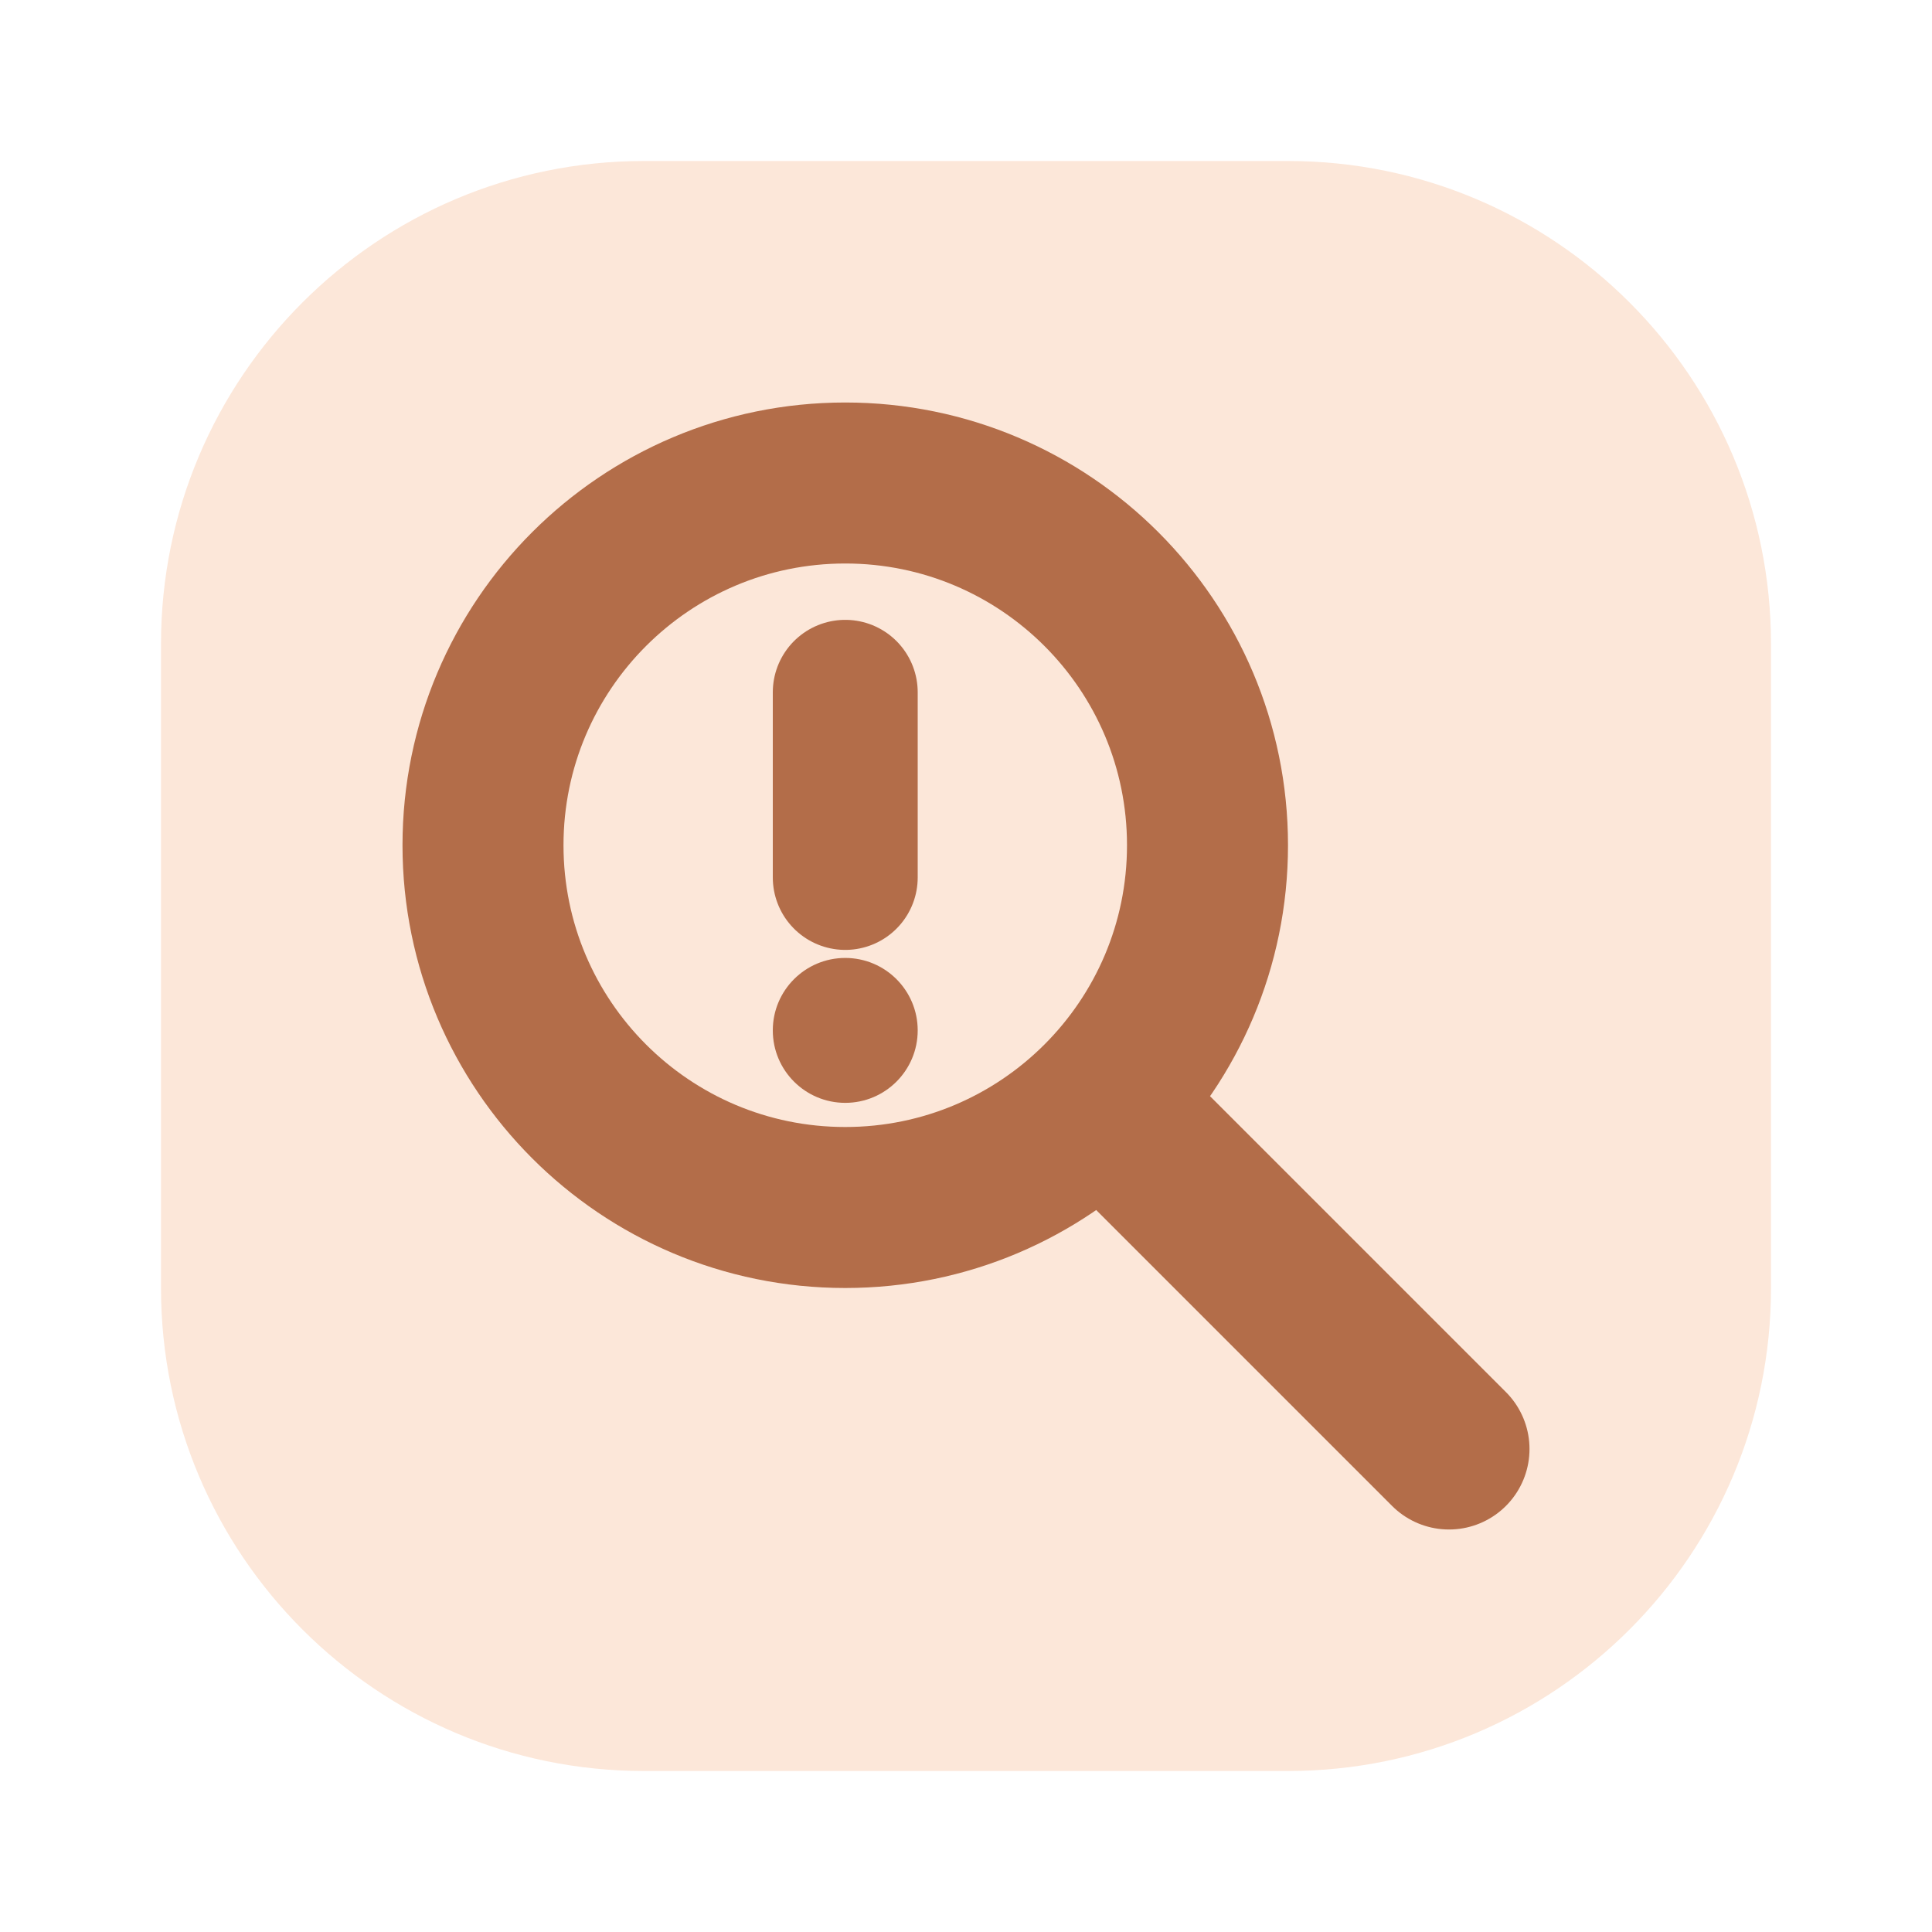
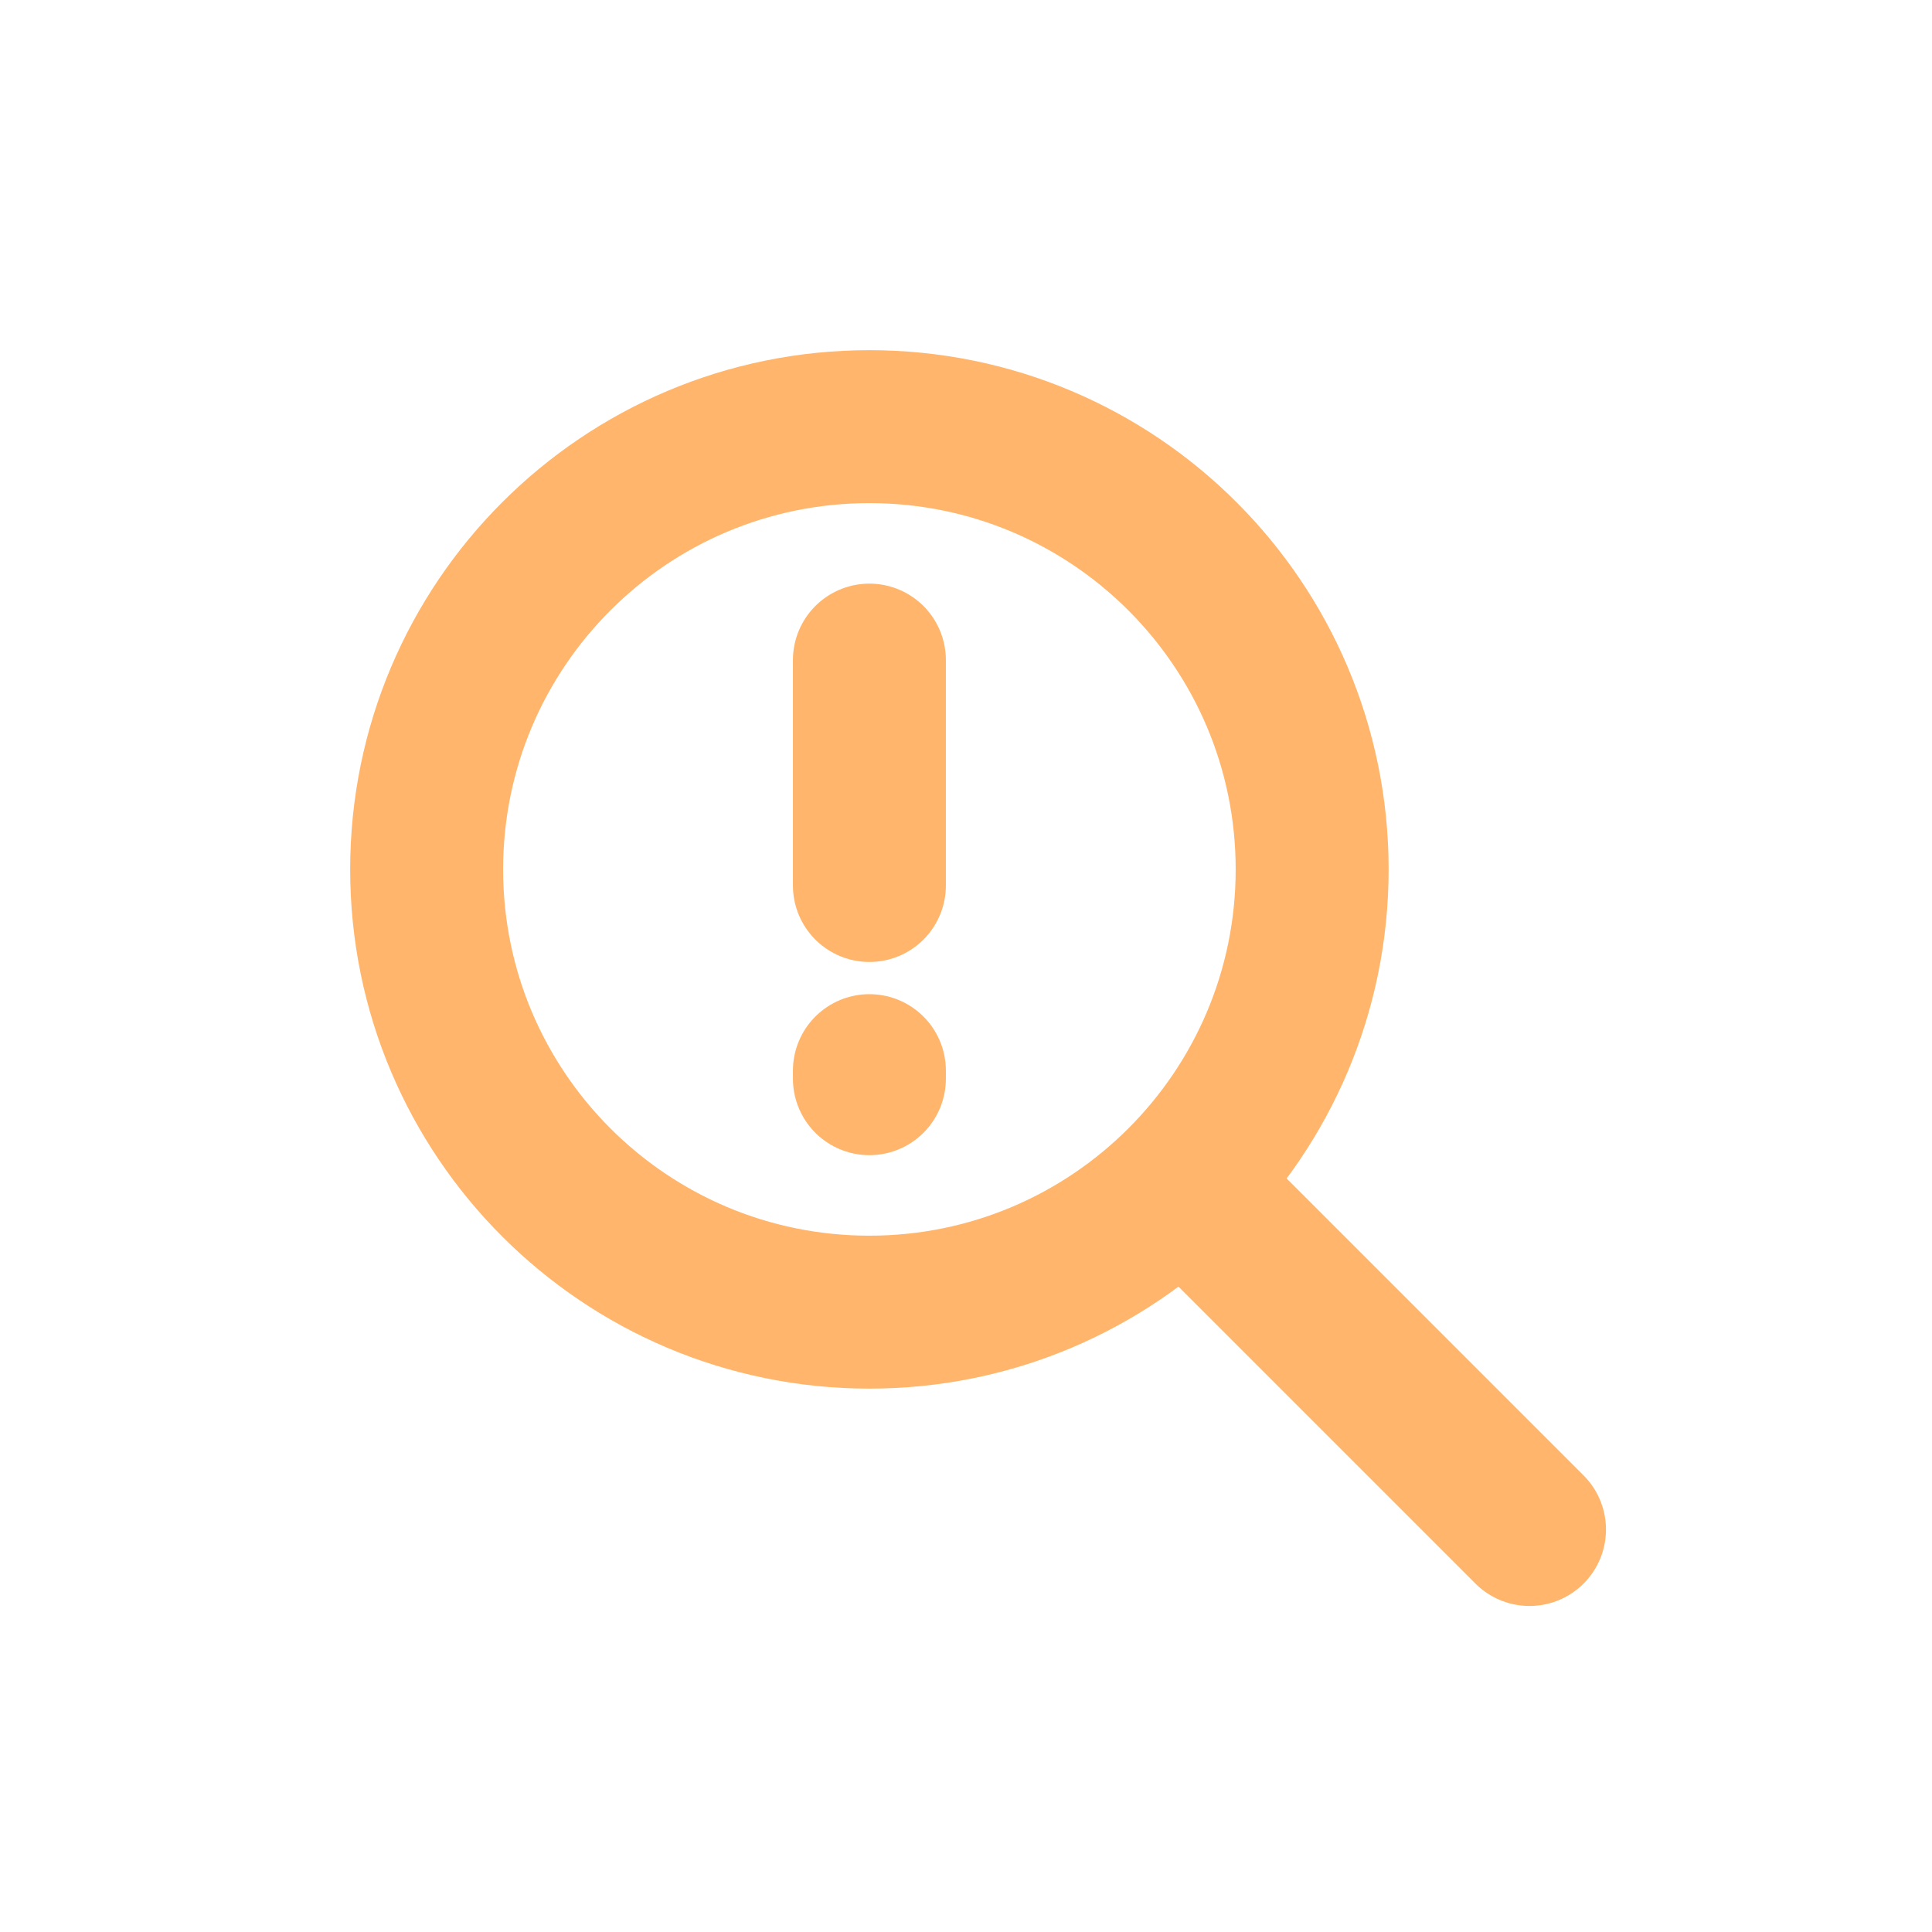
- <svg xmlns="http://www.w3.org/2000/svg" viewBox="0 0 24 24">
-   <rect x="2" y="2" width="20" height="20" rx="6" fill="#FCE7D9" />
-   <circle cx="10.5" cy="10.5" r="4.5" fill="none" stroke="#B36D49" stroke-width="2" />
-   <path d="M14 14l4 4" stroke="#B36D49" stroke-width="2" stroke-linecap="round" />
-   <path d="M10.5 8.6v2.3" stroke="#B36D49" stroke-width="1.8" stroke-linecap="round" />
-   <circle cx="10.5" cy="12.8" r="0.9" fill="#B36D49" />
+ <svg xmlns="http://www.w3.org/2000/svg" viewBox="0 0 24 24" fill="none">
+   <g stroke="#FFB56B" stroke-width="1.9" stroke-linecap="round" stroke-linejoin="round">
+     <path d="M10.8 16.3a5.5 5.5 0 1 0 0-11 5.5 5.5 0 0 0 0 11z" />
+     <path d="M15 15l4 4" />
+     <path d="M10.8 8.2v2.8" />
+     <path d="M10.8 13.3v.1" />
+   </g>
</svg>
